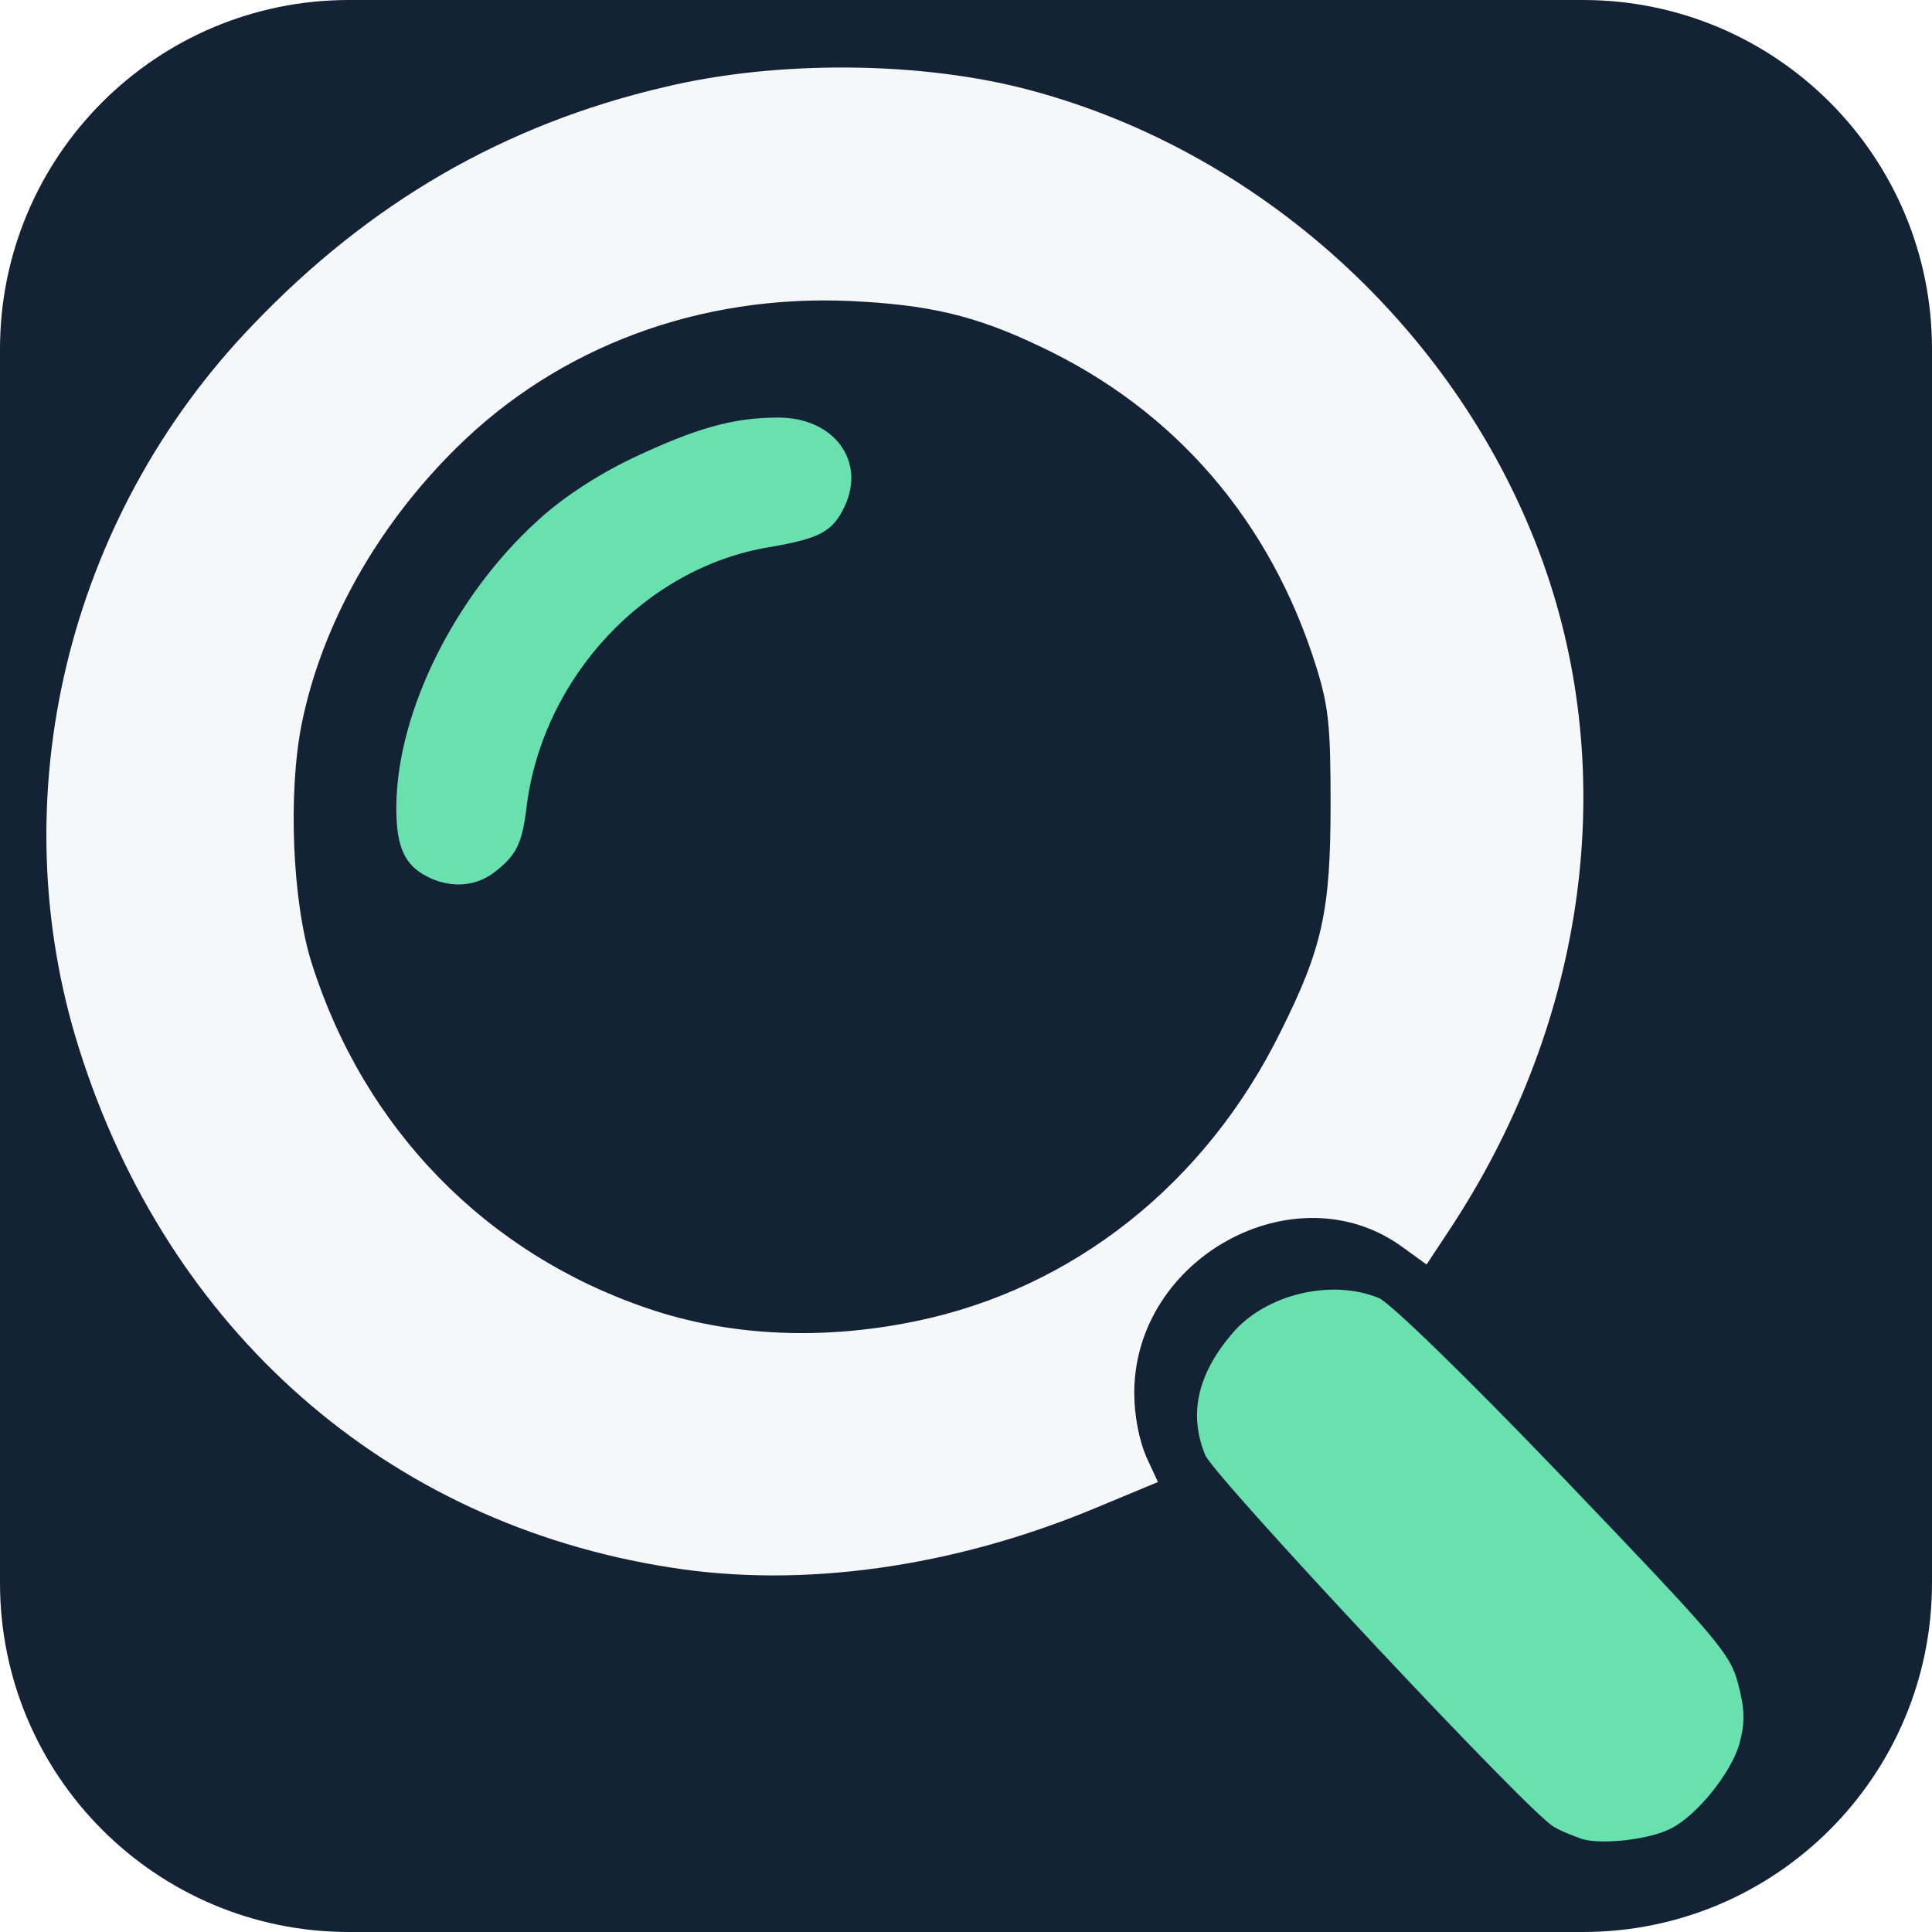
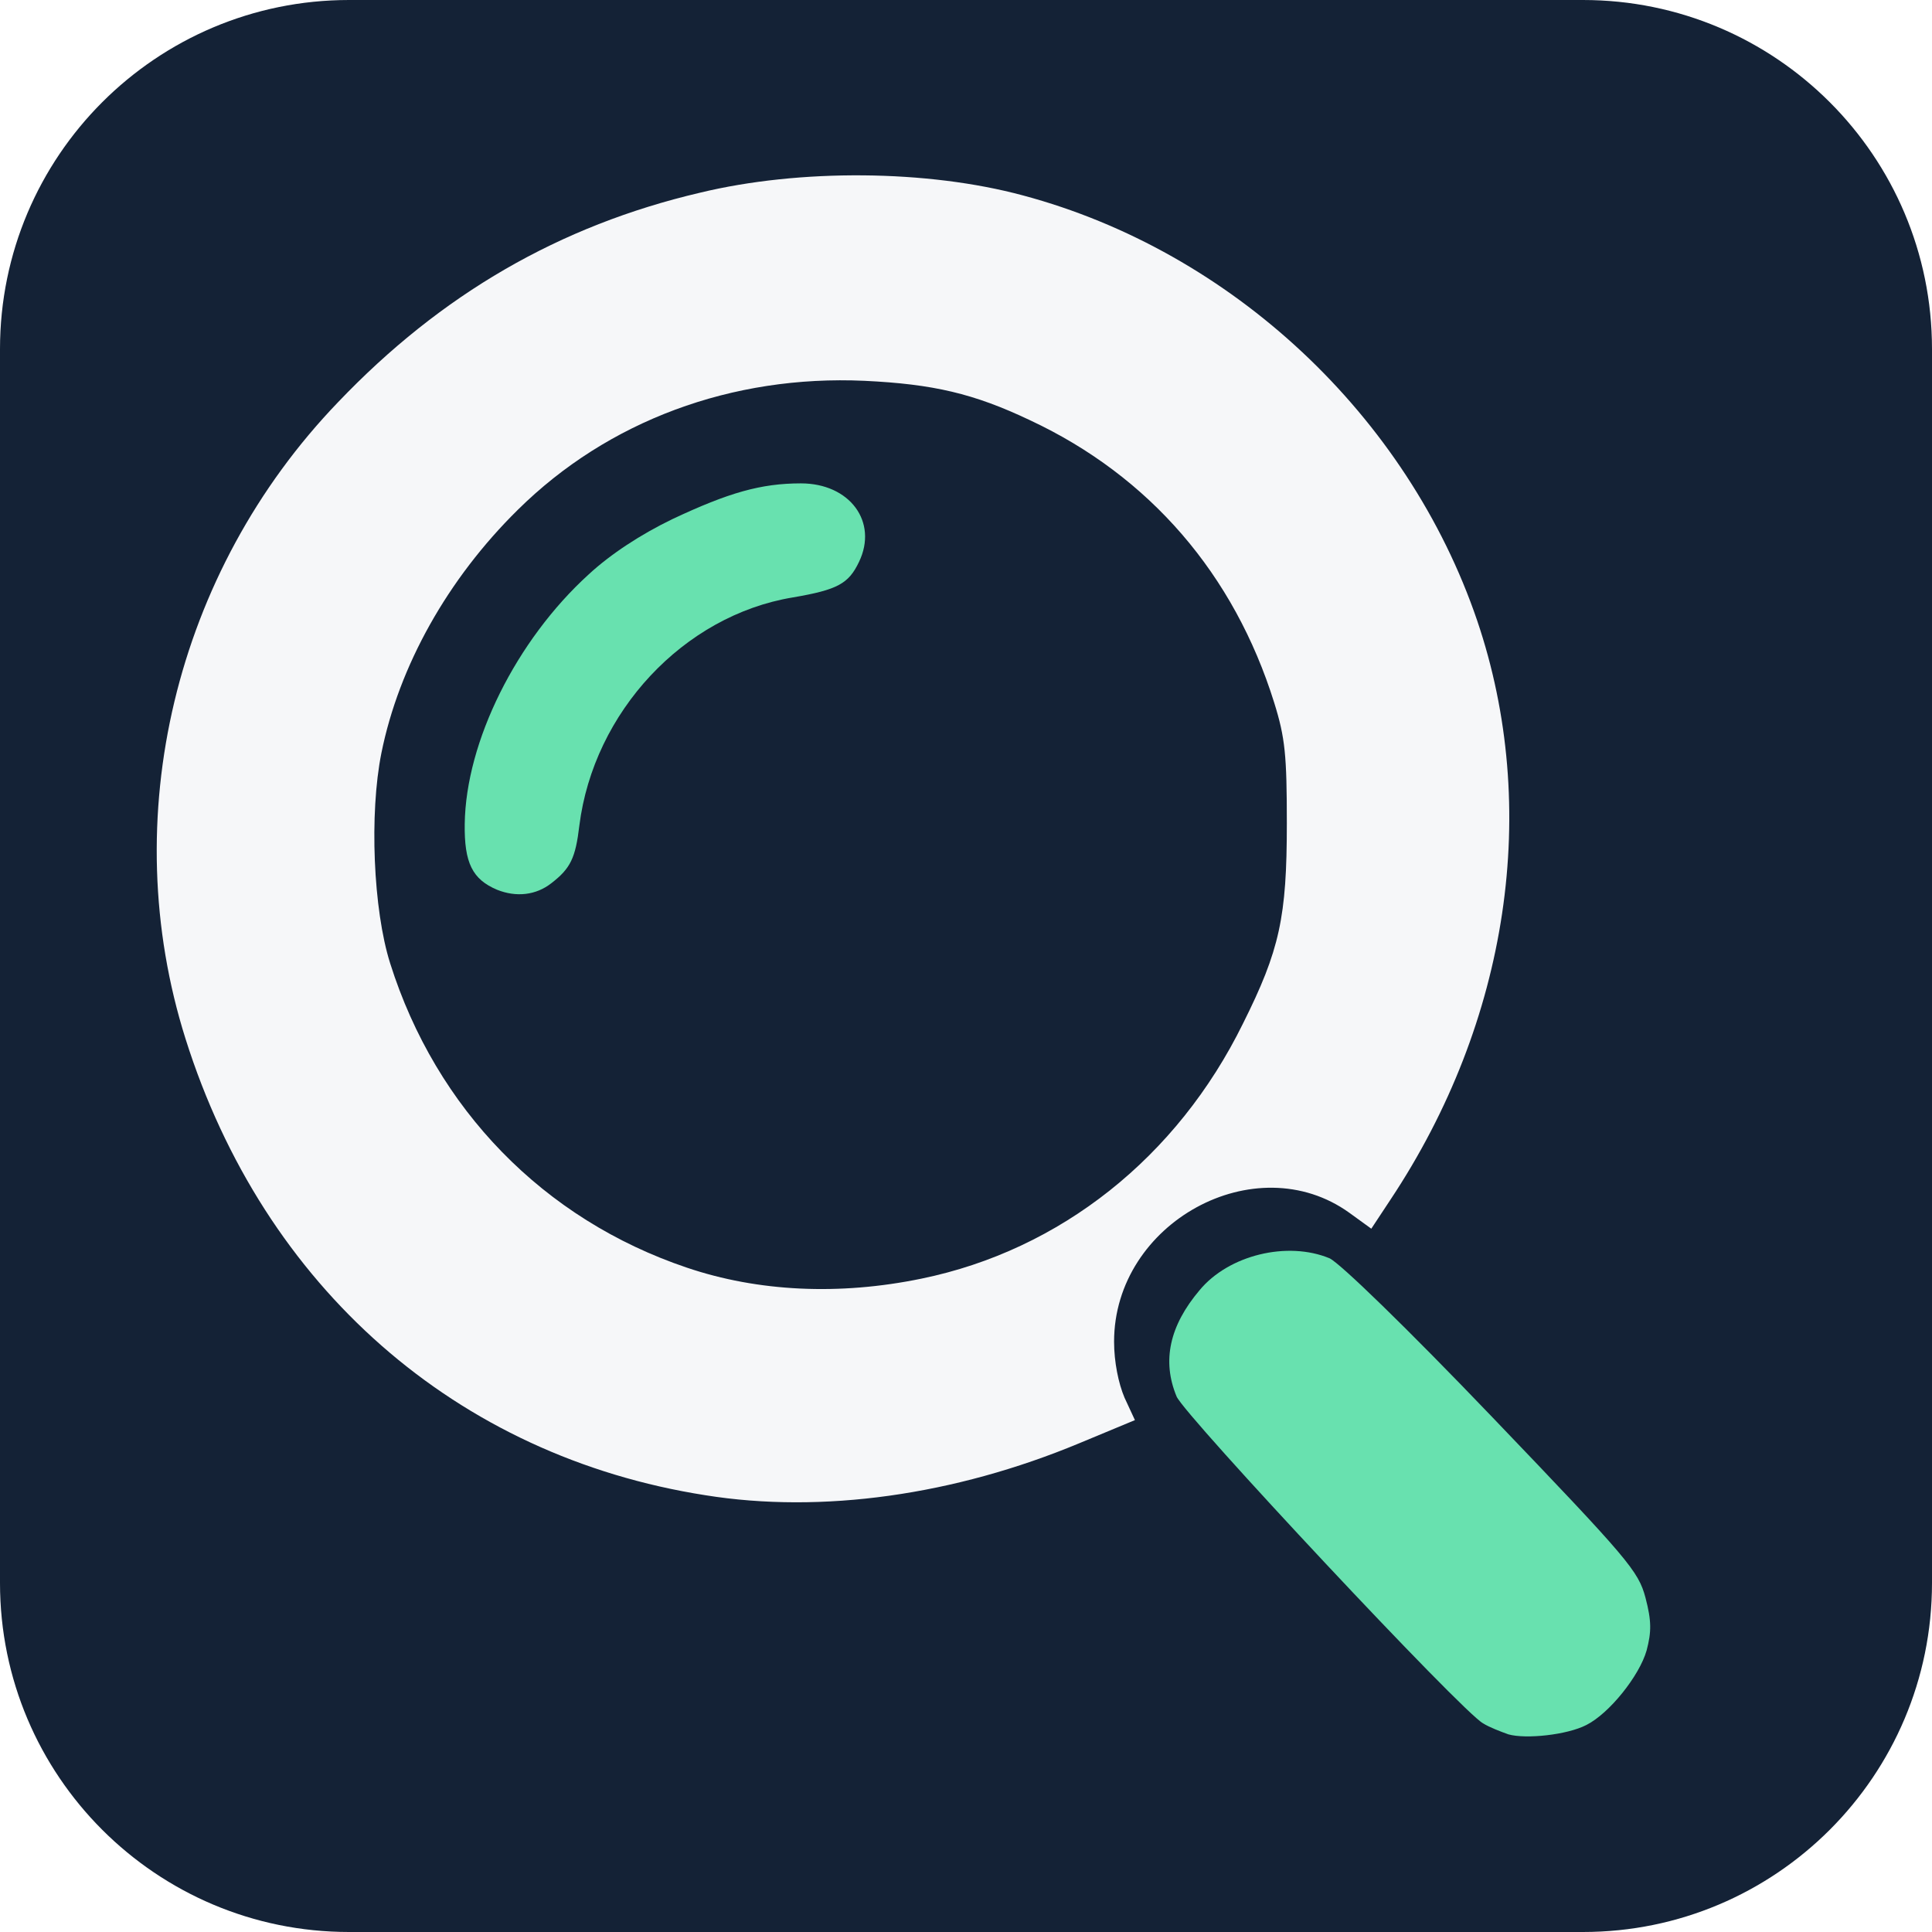
<svg xmlns="http://www.w3.org/2000/svg" viewBox="2850 2850 3100 3100">
  <rect x="2850" y="2850" width="3100" height="3100" rx="560" fill="#142236" />
-   <g fill="#f6f7f9">
-     <path d="M3925 5365 c-454 -71 -805 -379 -948 -832 -127 -402 -20 -851 278 -1161 188 -197 404 -322 660 -382 182 -44 415 -42 589 5 381 102 701 402 828 775 116 342 58 731 -158 1056 l-35 53 -40 -29 c-171 -123 -429 18 -429 235 0 37 8 76 19 102 l19 41 -101 42 c-228 95 -470 129 -682 95z m394 -395 c253 -52 466 -221 586 -465 67 -134 80 -194 80 -365 0 -124 -3 -156 -23 -220 -73 -234 -227 -413 -445 -515 -103 -49 -177 -66 -302 -72 -242 -11 -468 73 -632 235 -128 126 -217 285 -249 444 -22 110 -15 285 16 383 84 266 280 467 541 555 130 44 278 51 428 20z" />
-   </g>
-   <g fill="#68e1af">
-     <path d="M5389 5801 c-14 -5 -35 -13 -46 -20 -37 -19 -544 -561 -559 -596 -27 -65 -13 -129 42 -194 53 -64 160 -90 237 -58 19 9 139 125 297 290 248 259 266 280 279 329 11 42 11 62 2 96 -13 46 -68 115 -110 136 -35 18 -110 26 -142 17z" />
-     <path d="M3545 4261 c-45 -19 -60 -49 -59 -120 2 -150 94 -335 226 -455 40 -37 95 -73 153 -101 102 -48 161 -65 234 -65 89 0 141 70 106 143 -19 40 -39 51 -121 65 -199 33 -363 209 -389 416 -7 59 -16 78 -51 105 -28 22 -64 26 -99 12z" />
+   <g transform="translate(4400 4400) scale(0.88) translate(-4400 -4400)">
+     <g fill="#f6f7f9">
+       <path d="M3925 5365 c-454 -71 -805 -379 -948 -832 -127 -402 -20 -851 278 -1161 188 -197 404 -322 660 -382 182 -44 415 -42 589 5 381 102 701 402 828 775 116 342 58 731 -158 1056 l-35 53 -40 -29 c-171 -123 -429 18 -429 235 0 37 8 76 19 102 l19 41 -101 42 c-228 95 -470 129 -682 95z m394 -395 c253 -52 466 -221 586 -465 67 -134 80 -194 80 -365 0 -124 -3 -156 -23 -220 -73 -234 -227 -413 -445 -515 -103 -49 -177 -66 -302 -72 -242 -11 -468 73 -632 235 -128 126 -217 285 -249 444 -22 110 -15 285 16 383 84 266 280 467 541 555 130 44 278 51 428 20z" />
+     </g>
+     <g fill="#68e1af">
+       <path d="M5389 5801 c-14 -5 -35 -13 -46 -20 -37 -19 -544 -561 -559 -596 -27 -65 -13 -129 42 -194 53 -64 160 -90 237 -58 19 9 139 125 297 290 248 259 266 280 279 329 11 42 11 62 2 96 -13 46 -68 115 -110 136 -35 18 -110 26 -142 17z" />
+       <path d="M3545 4261 c-45 -19 -60 -49 -59 -120 2 -150 94 -335 226 -455 40 -37 95 -73 153 -101 102 -48 161 -65 234 -65 89 0 141 70 106 143 -19 40 -39 51 -121 65 -199 33 -363 209 -389 416 -7 59 -16 78 -51 105 -28 22 -64 26 -99 12z" />
+     </g>
  </g>
</svg>
